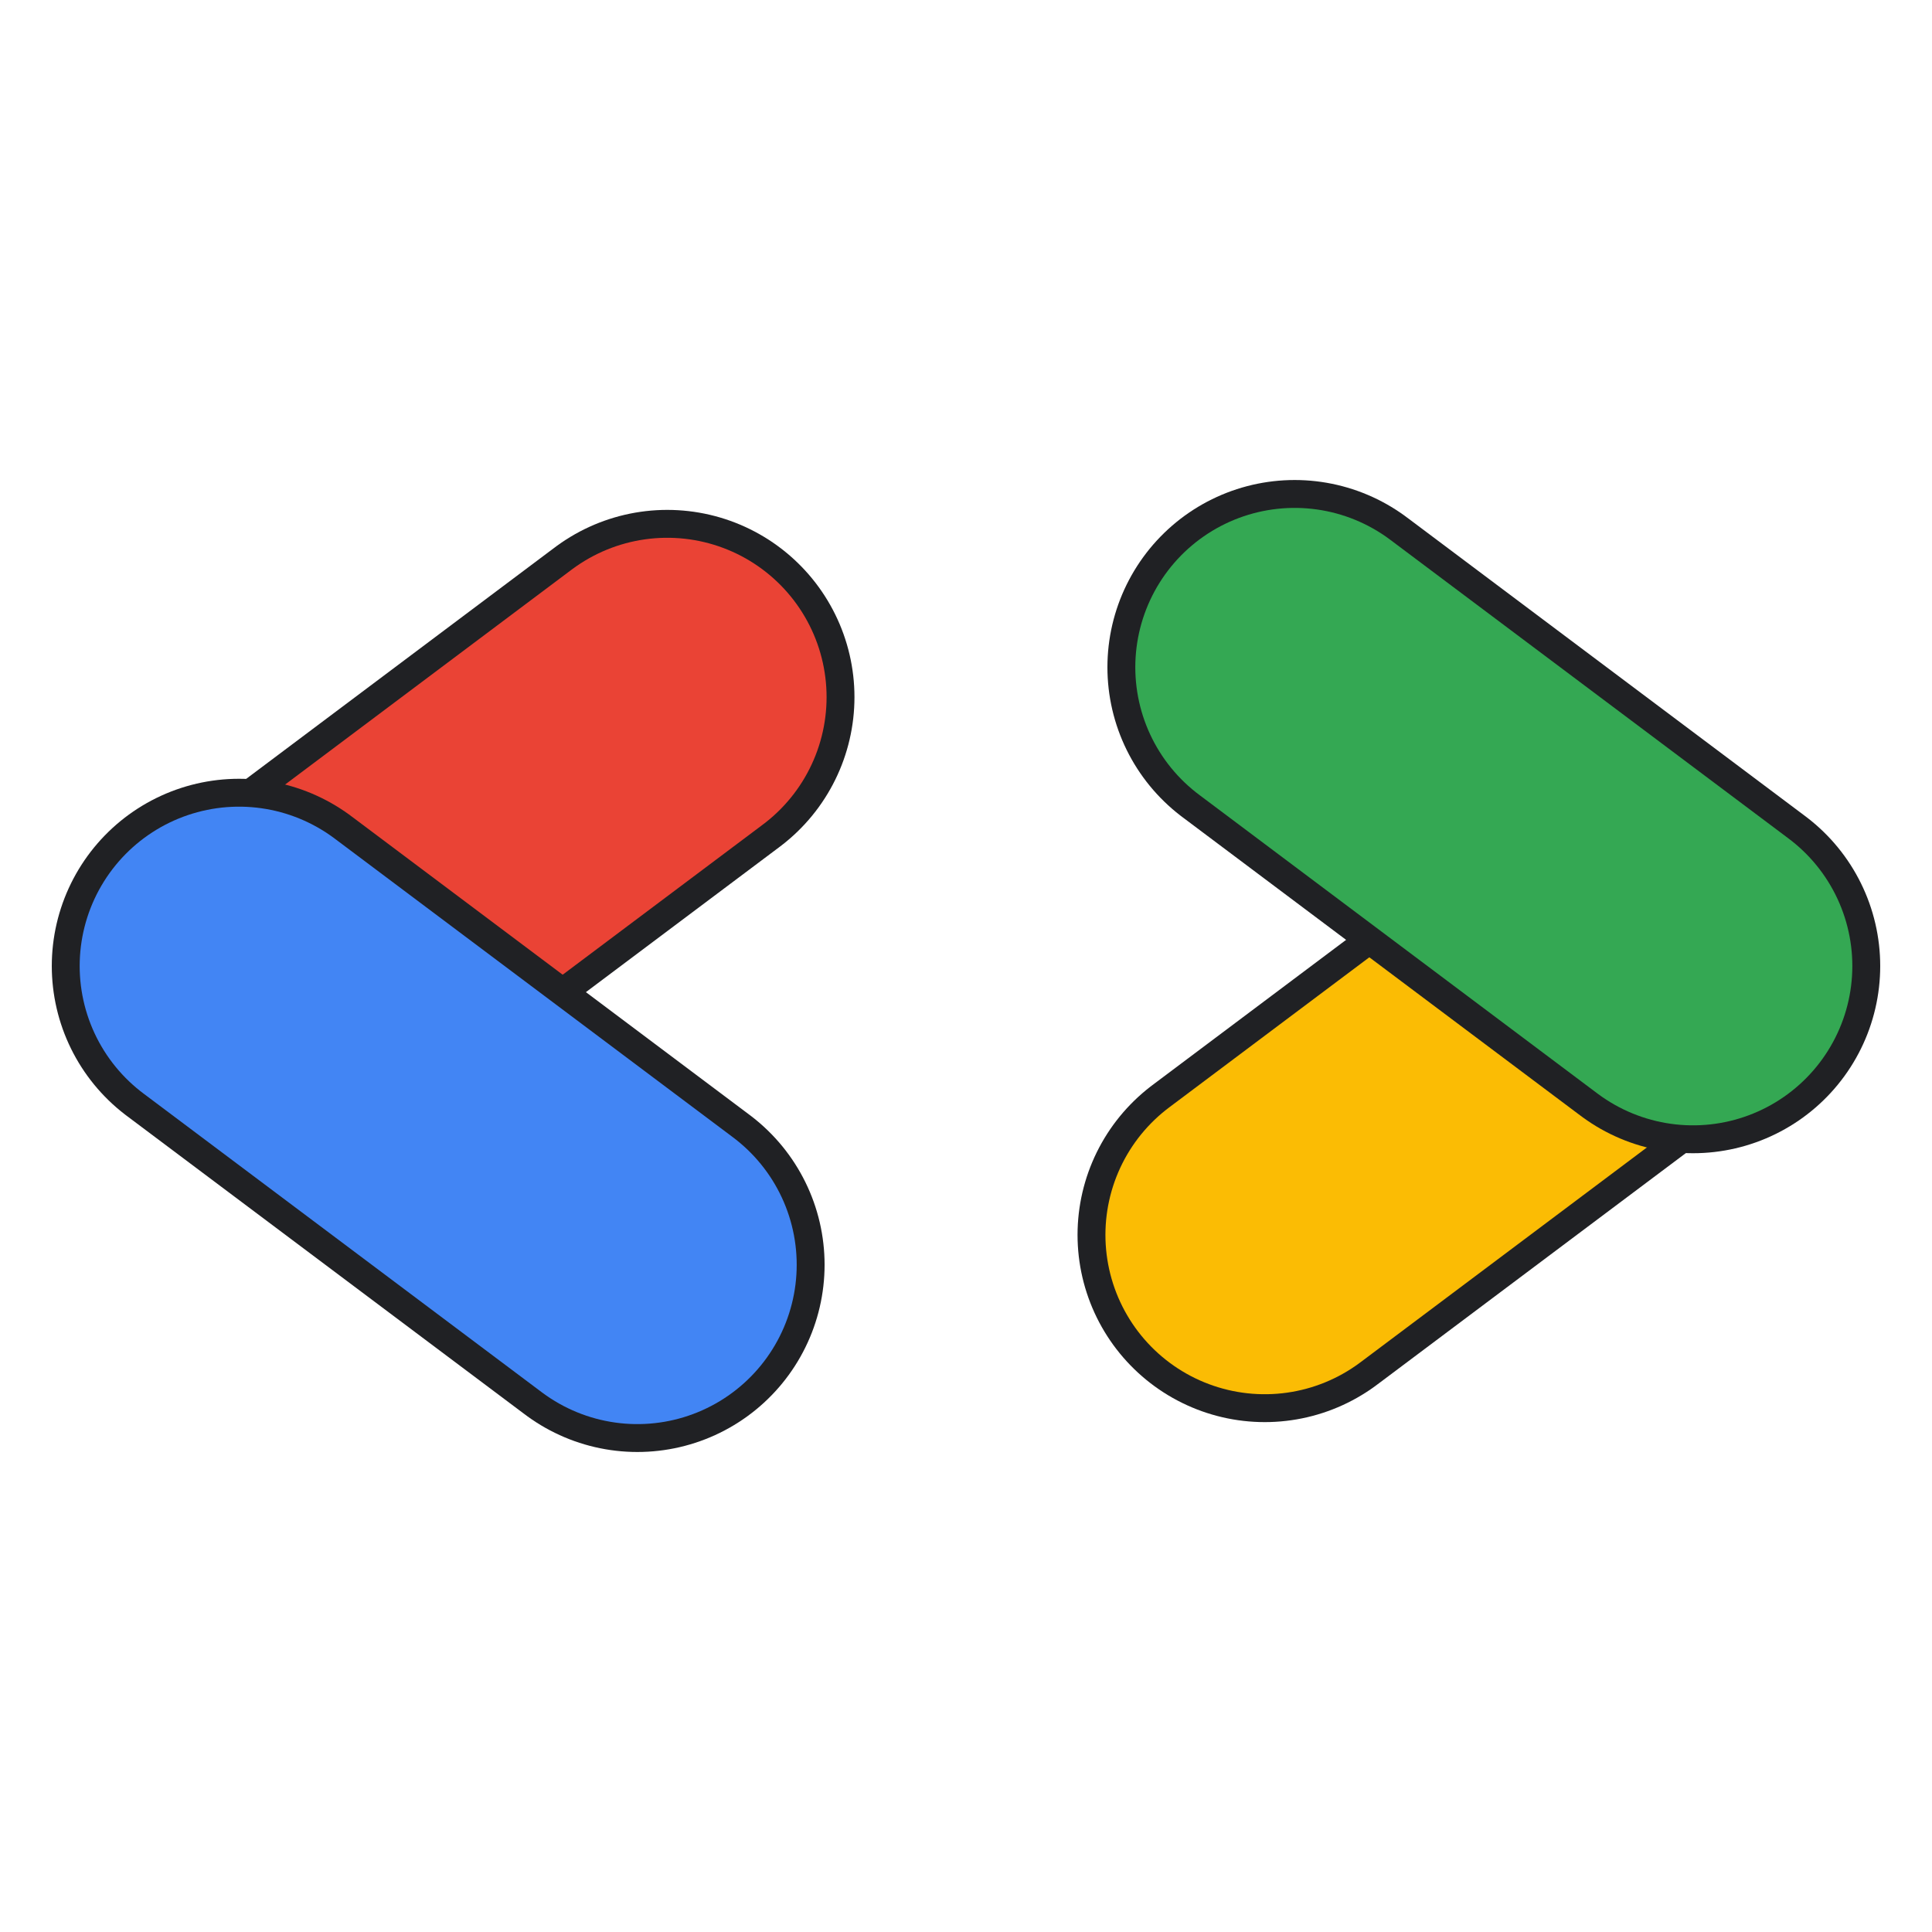
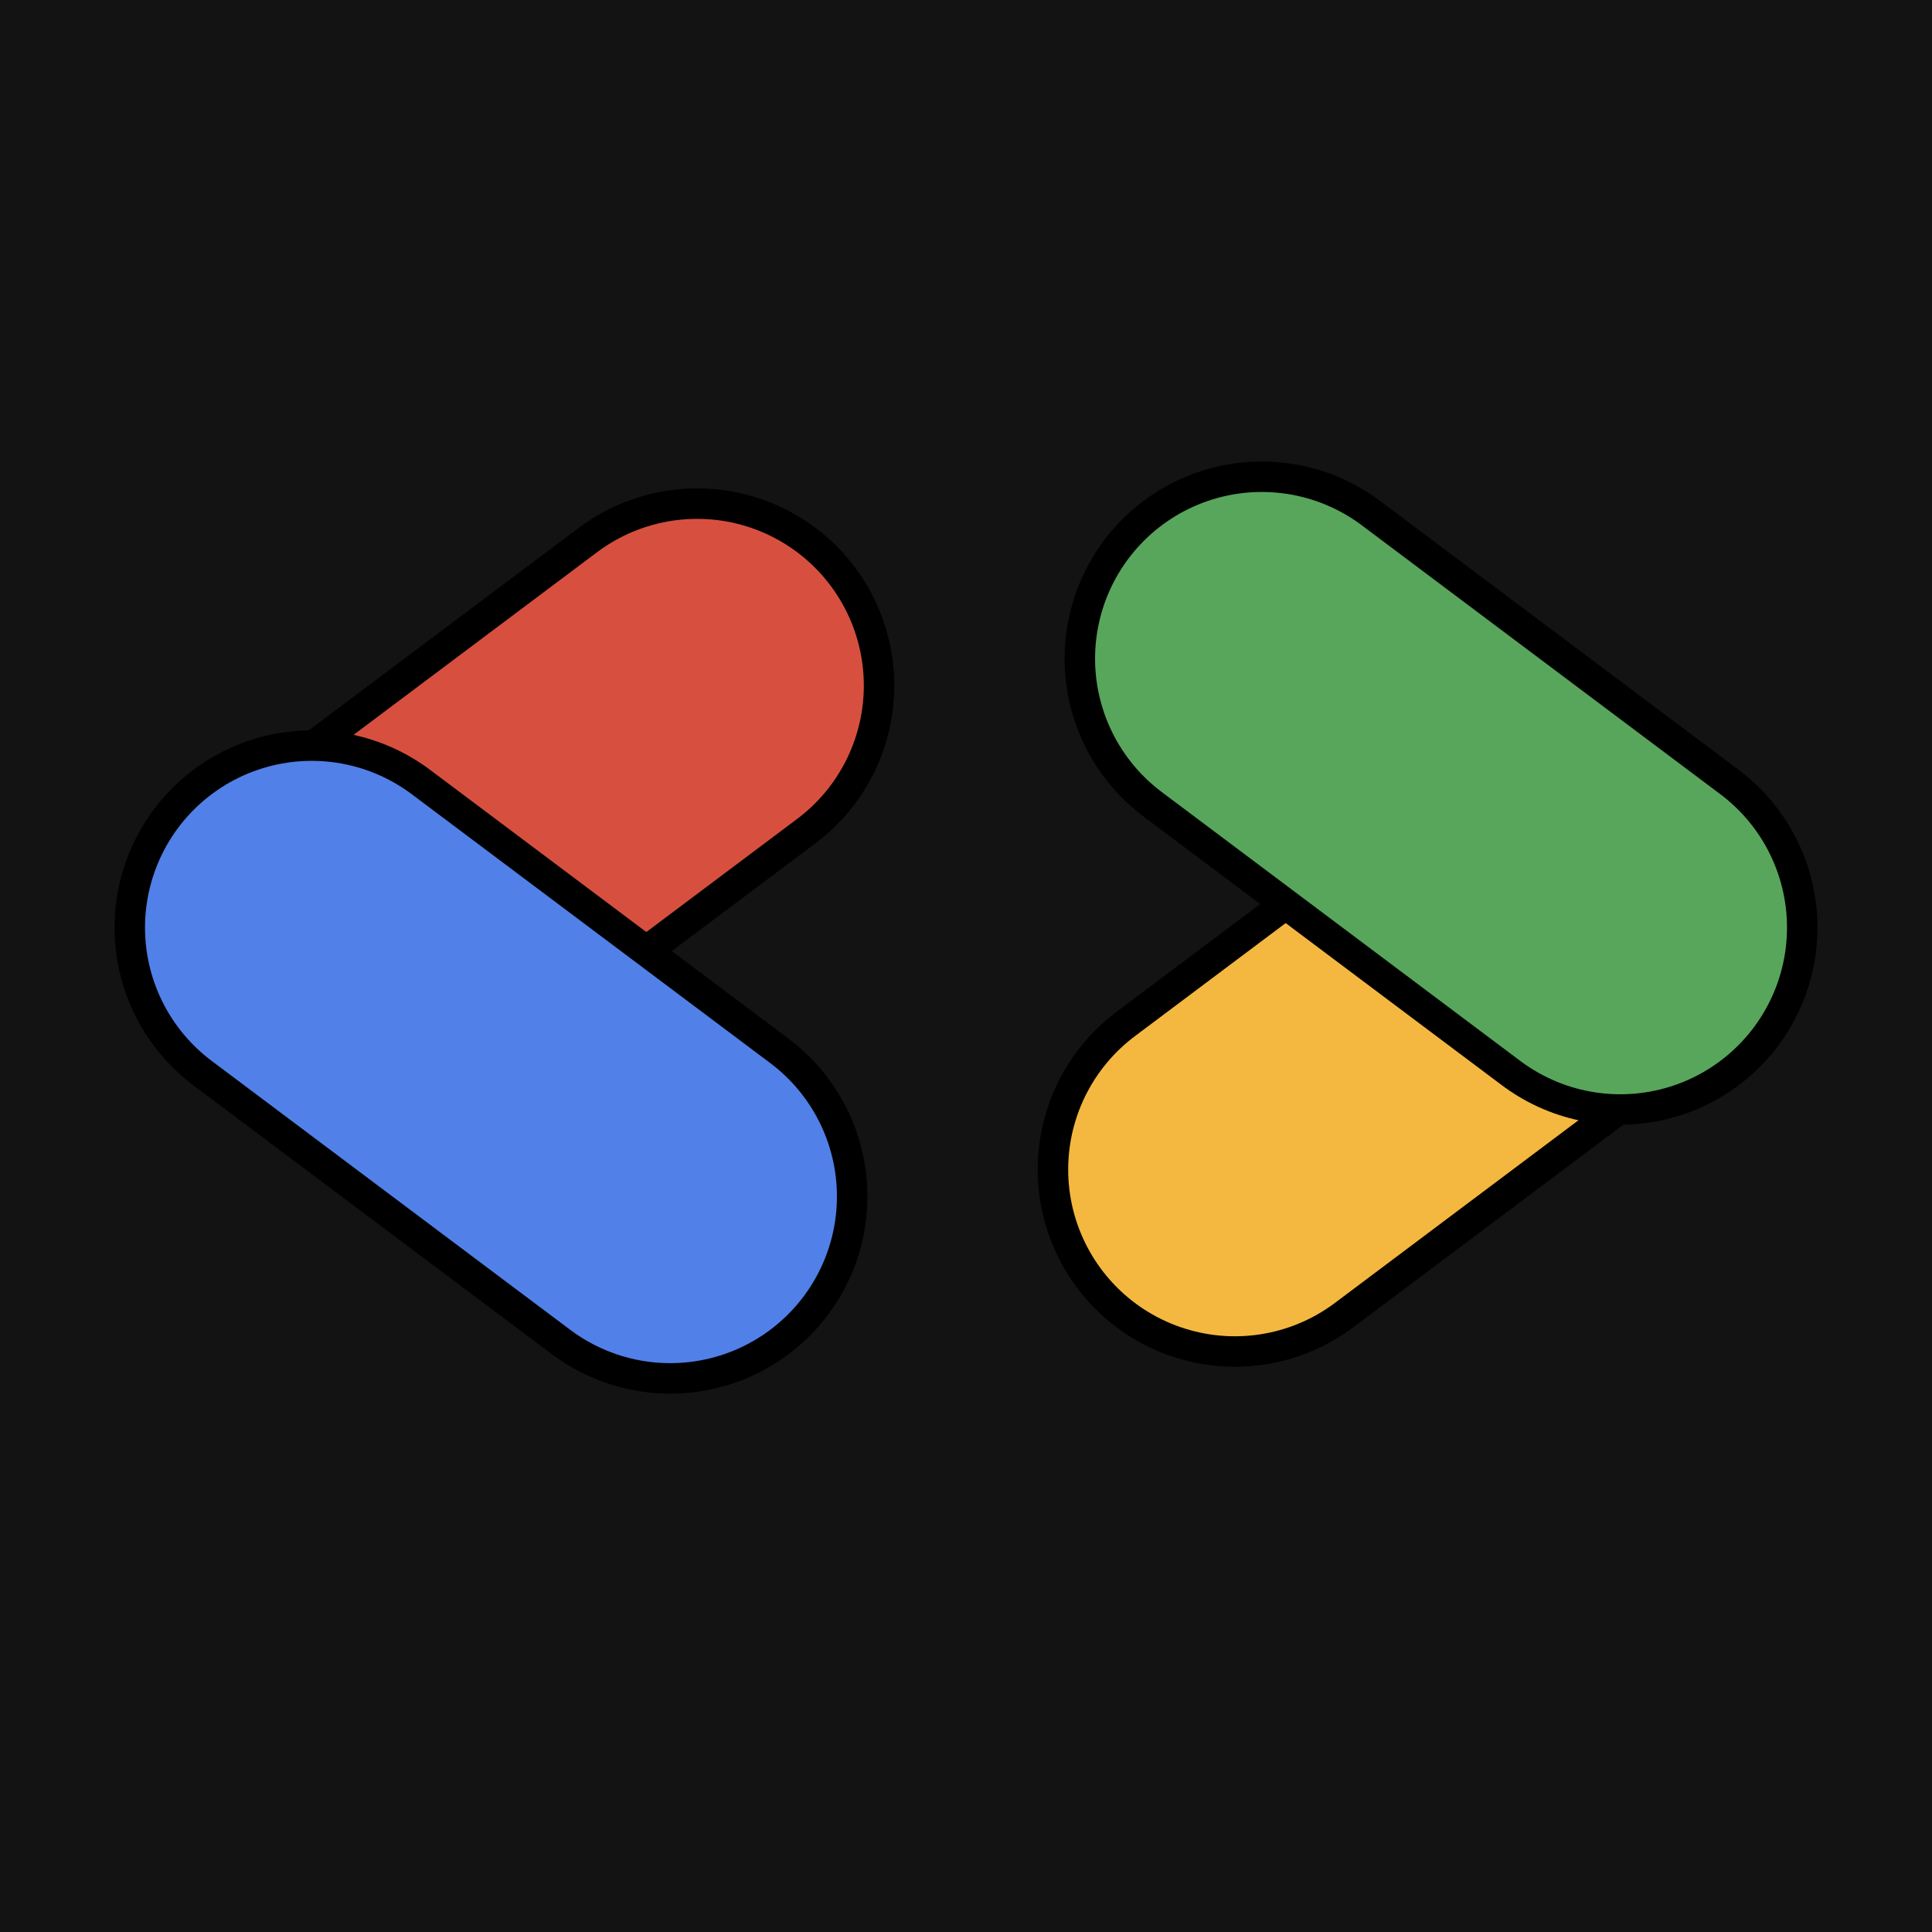
- <svg xmlns="http://www.w3.org/2000/svg" viewBox="0 -215 970 970" stroke-linecap="round" fill="none">
-   <path d="M175 255 L335 135" stroke="#202124" stroke-width="188" />
-   <path d="M175 255 L335 135" stroke="#EA4335" stroke-width="160" />
-   <path d="M120 270 L320 420" stroke="#202124" stroke-width="188" />
-   <path d="M120 270 L320 420" stroke="#4285F4" stroke-width="160" />
-   <path d="M795 285 L635 405" stroke="#202124" stroke-width="188" />
-   <path d="M795 285 L635 405" stroke="#FBBC04" stroke-width="160" />
-   <path d="M850 270 L650 120" stroke="#202124" stroke-width="188" />
-   <path d="M850 270 L650 120" stroke="#34A853" stroke-width="160" />
+ <svg xmlns="http://www.w3.org/2000/svg" viewBox="0 0 970 970">
+   <rect width="970" height="970" fill="#131314" />
+   <g transform="translate(485 472) scale(0.9) translate(-485 -277)" stroke-linecap="round" fill="none">
+     <path d="M175 255 L335 135" stroke="#000" stroke-width="220" />
+     <path d="M175 255 L335 135" stroke="#D7503F" stroke-width="186" />
+     <path d="M120 270 L320 420" stroke="#000" stroke-width="220" />
+     <path d="M120 270 L320 420" stroke="#5180E8" stroke-width="186" />
+     <path d="M795 285 L635 405" stroke="#000" stroke-width="220" />
+     <path d="M795 285 L635 405" stroke="#F4B840" stroke-width="186" />
+     <path d="M850 270 L650 120" stroke="#000" stroke-width="220" />
+     <path d="M850 270 L650 120" stroke="#58A65C" stroke-width="186" />
+   </g>
</svg>
